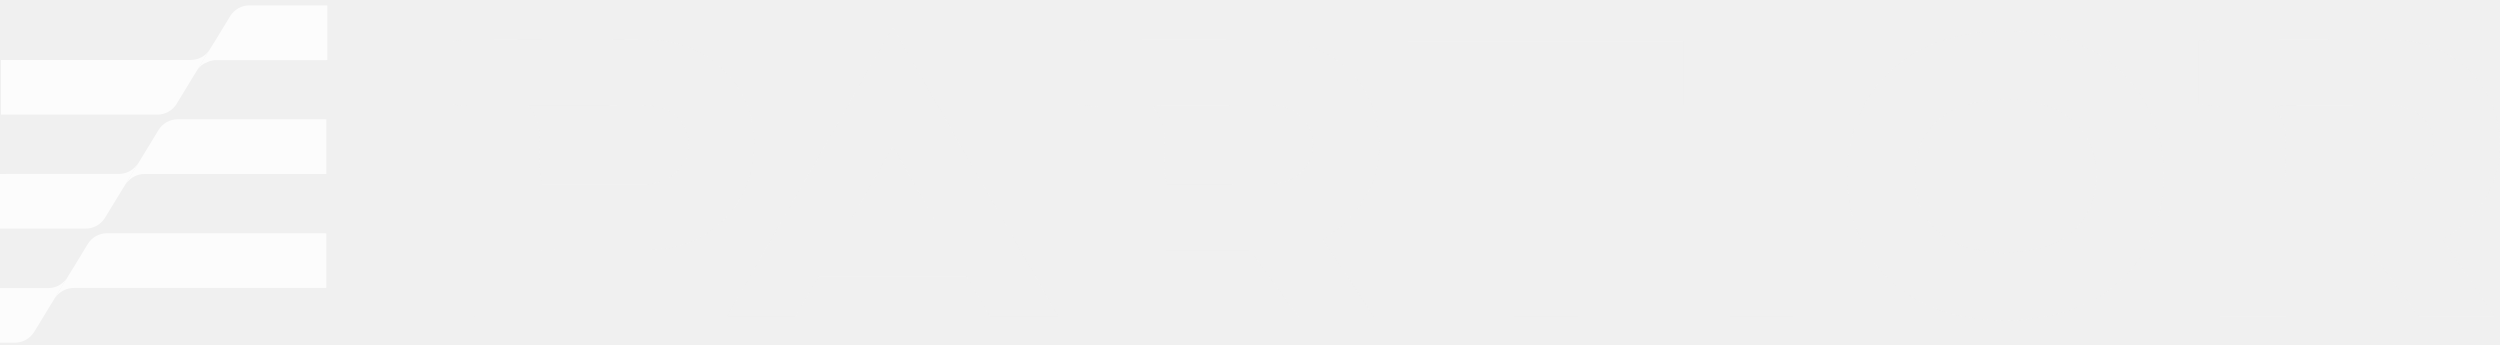
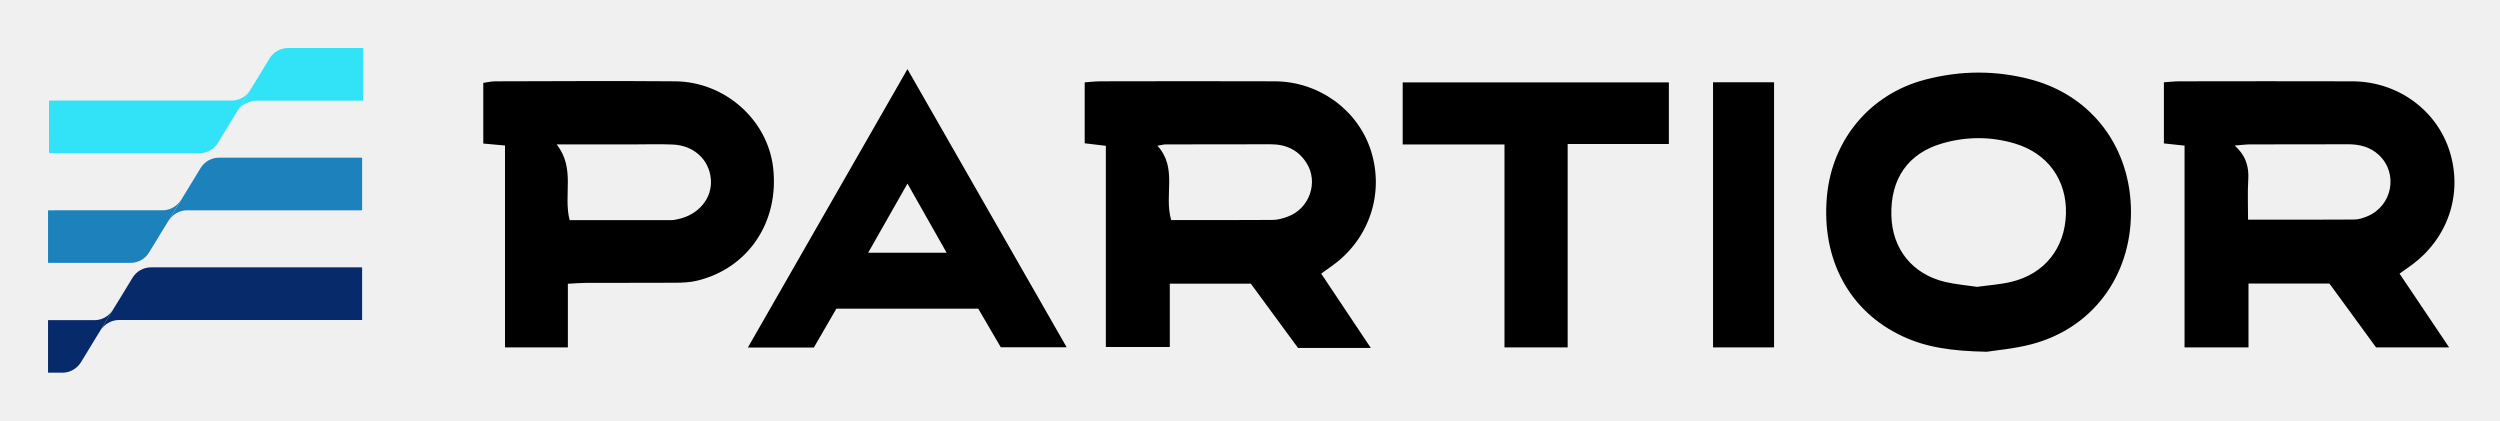
- <svg xmlns="http://www.w3.org/2000/svg" width="232" height="32" viewBox="0 0 232 32" fill="none" opacity="0.8">
-   <path d="M30.298 0.5H23.139C22.416 0.5 21.741 0.878 21.358 1.5L20.138 3.508C20.138 3.508 19.445 4.622 19.433 4.64L18.263 6.565C18.363 6.396 18.49 6.251 18.628 6.125L18.643 6.097C19.031 5.808 19.593 5.578 20.05 5.578H30.298C30.324 5.578 30.35 5.574 30.374 5.568H30.375V0.5H30.297H30.298Z" fill="white" />
-   <path d="M17.639 7.585L19.432 4.641C19.049 5.22 18.395 5.566 17.696 5.566H0.71C0.699 5.566 0.689 5.568 0.679 5.569H0.095V10.635H0.683C0.691 10.635 0.7 10.637 0.709 10.637H14.613C15.336 10.637 16.01 10.26 16.393 9.637L16.386 9.643L17.639 7.585H17.639Z" fill="white" />
-   <path d="M30.2 11.072L30.203 11.069H16.488C15.765 11.069 15.091 11.446 14.708 12.069L13.488 14.076L13.023 14.835L11.627 17.13C11.668 17.069 11.718 17.021 11.758 16.965V16.967C12.147 16.464 12.751 16.147 13.393 16.147H30.197C30.217 16.147 30.238 16.144 30.258 16.141H30.282V11.073H30.201L30.2 11.072Z" fill="white" />
-   <path d="M12.837 15.14L12.833 15.146C12.77 15.254 12.6 15.429 12.6 15.429C12.21 15.87 11.657 16.14 11.052 16.14H0.615C0.592 16.14 0.569 16.143 0.546 16.147H0V21.213H2.038C2.038 21.213 2.046 21.212 2.05 21.212H7.963C8.686 21.212 9.36 20.834 9.743 20.212L10.995 18.154V18.161L11.618 17.141C11.618 17.141 11.624 17.134 11.627 17.13L12.838 15.14H12.837Z" fill="white" />
-   <path d="M30.204 21.651V21.644H9.927C9.204 21.644 8.53 22.022 8.146 22.644L6.926 24.652C6.926 24.652 6.254 25.738 6.24 25.759C6.239 25.761 6.237 25.763 6.237 25.766H6.239L5.058 27.71C5.121 27.605 5.202 27.516 5.279 27.43C5.285 27.423 5.304 27.403 5.304 27.403C5.693 26.984 6.253 26.723 6.832 26.723H30.204C30.215 26.723 30.224 26.721 30.234 26.72H30.281V21.652H30.205L30.204 21.651Z" fill="white" />
-   <path d="M6.158 25.877C5.768 26.406 5.16 26.733 4.496 26.733H0V31.799H0.607C0.607 31.799 0.611 31.799 0.613 31.799H1.399C2.122 31.799 2.797 31.41 3.181 30.787L4.434 28.729L4.584 28.483L6.172 25.876H6.159L6.158 25.877Z" fill="white" />
-   <path d="M127.528 29.415H120.509C118.986 27.342 117.463 25.264 115.959 23.216H108.148V29.322H101.982V9.927L99.943 9.685V3.809C100.422 3.778 100.944 3.709 101.466 3.709C107.073 3.703 112.673 3.684 118.28 3.709C122.542 3.728 126.306 6.492 127.546 10.419C128.842 14.527 127.374 18.909 123.862 21.448C123.512 21.703 123.162 21.952 122.744 22.251C124.304 24.585 125.827 26.863 127.528 29.415ZM108.289 17.085C111.592 17.085 114.823 17.098 118.059 17.073C118.544 17.073 119.041 16.929 119.502 16.761C121.614 15.996 122.511 13.438 121.326 11.577C120.515 10.301 119.318 9.772 117.832 9.778C114.479 9.797 111.126 9.778 107.773 9.79C107.546 9.79 107.312 9.865 106.956 9.921C108.933 12.093 107.564 14.658 108.283 17.085H108.289Z" fill="#F0F0F0" />
-   <path d="M226.703 22.245C228.306 24.635 229.842 26.919 231.487 29.365H224.444C222.994 27.38 221.465 25.295 219.943 23.203H212.143V29.365H205.978V9.909L203.988 9.697V3.803C204.462 3.772 204.984 3.71 205.506 3.71C211.056 3.703 216.609 3.691 222.159 3.71C226.519 3.722 230.296 6.473 231.543 10.481C232.825 14.608 231.358 18.903 227.79 21.48C227.483 21.704 227.17 21.921 226.716 22.245H226.703ZM212.1 17.048C215.656 17.048 218.997 17.06 222.337 17.035C222.761 17.035 223.21 16.886 223.609 16.718C226.016 15.71 226.599 12.598 224.727 10.824C223.872 10.021 222.835 9.772 221.692 9.778C218.56 9.797 215.429 9.778 212.297 9.791C211.891 9.791 211.492 9.853 210.811 9.903C211.929 10.917 212.193 11.981 212.12 13.201C212.045 14.409 212.1 15.629 212.1 17.054V17.048Z" fill="#F0F0F0" />
-   <path d="M186.875 29.782C183.522 29.713 181.084 29.359 178.8 28.294C173.66 25.904 170.951 20.881 171.498 14.819C171.988 9.336 175.661 4.935 180.973 3.547C184.387 2.651 187.826 2.632 191.234 3.553C197.087 5.134 200.814 10.139 200.814 16.325C200.814 22.506 197.087 27.522 191.216 29.06C189.527 29.502 187.764 29.639 186.875 29.788V29.782ZM186.002 23.52C187.108 23.365 188.213 23.296 189.275 23.041C192.493 22.269 194.446 19.792 194.544 16.481C194.637 13.213 192.77 10.63 189.588 9.697C187.267 9.012 184.922 9.024 182.606 9.697C179.321 10.649 177.614 13.114 177.713 16.655C177.797 19.879 179.739 22.307 182.919 23.053C183.926 23.29 184.976 23.371 186.008 23.527L186.002 23.52Z" fill="#F0F0F0" />
-   <path d="M50.117 23.235V29.359H44.056V9.897L41.962 9.71V3.859C42.324 3.809 42.736 3.71 43.147 3.71C48.919 3.697 54.698 3.66 60.47 3.71C65.279 3.753 69.38 7.438 69.909 12.044C70.504 17.266 67.508 21.741 62.577 22.93C61.889 23.098 61.164 23.123 60.452 23.129C57.59 23.148 54.735 23.129 51.873 23.141C51.339 23.141 50.805 23.191 50.111 23.229L50.117 23.235ZM50.283 17.092C53.623 17.092 56.86 17.092 60.096 17.092C60.311 17.092 60.532 17.042 60.747 16.992C62.742 16.569 64.057 14.963 63.903 13.139C63.743 11.26 62.263 9.884 60.225 9.803C58.966 9.747 57.701 9.791 56.436 9.791C54.053 9.791 51.664 9.791 49.036 9.791C50.872 12.131 49.656 14.646 50.289 17.098L50.283 17.092Z" fill="#F0F0F0" />
-   <path d="M82.857 2.533C88.033 11.576 93.063 20.371 98.203 29.346H91.853C91.171 28.182 90.428 26.906 89.679 25.624H76.004L73.83 29.377H67.468C72.602 20.427 77.655 11.607 82.857 2.533ZM86.633 20.234C85.319 17.919 84.152 15.859 82.857 13.568C81.53 15.902 80.357 17.975 79.068 20.234H86.633Z" fill="#F0F0F0" />
-   <path d="M156.263 9.753H146.505V29.365H140.414V9.797H130.601V3.815H156.263V9.753Z" fill="#F0F0F0" />
-   <path d="M160.52 3.803H166.403V29.359H160.52V3.803Z" fill="#F0F0F0" />
+ <svg xmlns="http://www.w3.org/2000/svg" role="img" viewBox="-4.13 -4.13 241.02 40.52">
+   <g clip-path="url(#clip0_1_99)">
+     <path fill="#32E2F7" d="M30.798.5h-7.16c-.723 0-1.397.378-1.78 1l-1.22 2.007s-.692 1.114-.705 1.133l-1.17 1.925c.1-.17.227-.315.365-.44l.015-.028c.388-.29.95-.519 1.407-.519h10.248c.026 0 .052-.004.076-.01L30.875.5h-.077z" />
+     <path fill="#32E2F7" d="M18.139 7.585l1.793-2.945c-.383.579-1.038.925-1.736.925H1.21c-.011 0-.02.002-.031.003H.595v5.066h.588c.009 0 .017.003.026.003h13.904c.723 0 1.397-.378 1.78-1l-.007.006 1.253-2.058z" />
+     <path fill="#1D82BC" d="M30.7 11.072l.003-.003H16.988c-.723 0-1.397.378-1.78 1l-1.22 2.007-.464.759-1.396 2.294c.042-.061.091-.108.131-.164v.002c.389-.503.993-.821 1.635-.821H30.697c.02 0 .041-.003.061-.006h.024v-5.068h-.081l-.001-.001z" />
+     <path fill="#1D82BC" d="M13.337 15.14l-.004.007c-.063.107-.233.283-.233.283-.39.44-.943.711-1.548.711H1.115c-.023 0-.046.003-.069.007H.5v5.066h2.038s.008-.001.012-.001h5.913c.723 0 1.397-.378 1.78-1l1.252-2.058v.007l.623-1.02.009-.012 1.21-1.99z" />
+     <path fill="#072B6A" d="M30.704 21.651v-.007H10.427c-.723 0-1.397.378-1.78 1l-1.22 2.007s-.672 1.086-.686 1.107c-.001.002-.003.004-.004.007h.003l-1.182 1.945c.064-.105.145-.194.221-.281.006-.007.025-.026.025-.026.389-.419.949-.681 1.528-.681H30.704c.011 0 .02-.002.03-.003h.047v-5.068h-.076l-.001-.001z" />
+     <path fill="#072B6A" d="M6.658 25.877c-.39.529-.998.857-1.662.857H.5v5.066h1.399c.723 0 1.398-.389 1.782-1.013l1.252-2.058.151-.246 1.587-2.607h-.013l-.001.001z" />
+     <path d="M128.028 29.415h-7.019c-1.523-2.073-3.046-4.152-4.55-6.199h-7.811v6.106h-6.166V9.927l-2.039-.243V3.809c.479-.031 1.001-.1 1.523-.1 5.607-.006 11.207-.025 16.814 0 4.262.019 8.026 2.782 9.266 6.71 1.296 4.108-.172 8.49-3.684 11.029-.35.255-.7.504-1.118.803 1.56 2.334 3.083 4.612 4.784 7.164zM108.789 17.085c3.303 0 6.534.013 9.77-.012.485 0 .982-.143 1.443-.311 2.112-.766 3.009-3.324 1.824-5.185-.811-1.276-2.008-1.805-3.494-1.799-3.353.019-6.706 0-10.059.012-.227 0-.461.075-.817.131 1.977 2.172.608 4.737 1.327 7.164h.006zm118.414 5.16c1.603 2.39 3.139 4.674 4.784 7.12h-7.043c-1.45-1.986-2.979-4.071-4.501-6.162h-7.8v6.162h-6.165V9.909l-1.99-.212V3.803c.474-.031.996-.093 1.518-.093 5.55-.006 11.103-.019 16.653 0 4.36.012 8.137 2.764 9.384 6.772 1.282 4.127-.185 8.421-3.753 10.998-.307.224-.62.442-1.074.766h-.013zM212.6 17.048c3.556 0 6.897.012 10.237-.013.424 0 .873-.149 1.272-.317 2.407-1.008 2.99-4.12 1.118-5.894-.855-.803-1.892-1.052-3.035-1.046-3.132.019-6.263 0-9.395.012-.406 0-.805.062-1.486.112 1.118 1.015 1.382 2.079 1.309 3.299-.075 1.207-.02 2.427-.02 3.853v-.006zm-25.225 12.734c-3.353-.068-5.791-.423-8.075-1.488-5.14-2.39-7.849-7.413-7.302-13.475.49-5.483 4.163-9.884 9.475-11.272 3.414-.896 6.853-.915 10.261.006 5.853 1.581 9.58 6.585 9.58 12.772 0 6.181-3.727 11.197-9.598 12.735-1.689.442-3.452.579-4.341.728v-.006zm-.873-6.261c1.106-.156 2.211-.224 3.273-.479 3.218-.772 5.171-3.249 5.269-6.56.093-3.268-1.774-5.851-4.956-6.784-2.321-.685-4.666-.672-6.982 0-3.285.952-4.992 3.417-4.893 6.959.084 3.224 2.026 5.652 5.206 6.398 1.007.236 2.057.317 3.089.473l-.006-.006zm-135.885-.285v6.125H44.556V9.897l-2.094-.187V3.859c.362-.05.774-.149 1.185-.149 5.772-.012 11.551-.05 17.323 0 4.808.044 8.91 3.728 9.438 8.334.596 5.222-2.401 9.697-7.332 10.886-.688.168-1.413.193-2.125.199-2.862.019-5.717 0-8.579.012-.534 0-1.069.05-1.762.087l.006.006zm.166-6.143h9.813c.215 0 .436-.05.651-.1 1.996-.423 3.31-2.029 3.156-3.853-.16-1.88-1.64-3.255-3.678-3.336-1.259-.056-2.524-.012-3.789-.012h-7.4c1.836 2.34.62 4.855 1.253 7.307l-.006-.006zm32.574-14.559c5.177 9.044 10.206 17.838 15.346 26.813H92.353c-.682-1.164-1.425-2.44-2.174-3.722H76.504l-2.174 3.753h-6.362c5.134-8.95 10.188-17.77 15.389-26.845zm3.776 17.701c-1.314-2.315-2.481-4.375-3.776-6.666-1.327 2.334-2.499 4.407-3.789 6.666h7.565zM156.763 9.753h-9.758V29.365h-6.091V9.797h-9.813V3.815h25.662v5.938zm4.257-5.951h5.883V29.359h-5.883V3.803z" />
+   </g>
+   <defs>
+     <clipPath id="clip0_1_99">
+       <path fill="#fff" d="M0 0h232v32H0z" transform="translate(.5)" />
+     </clipPath>
+   </defs>
</svg>
